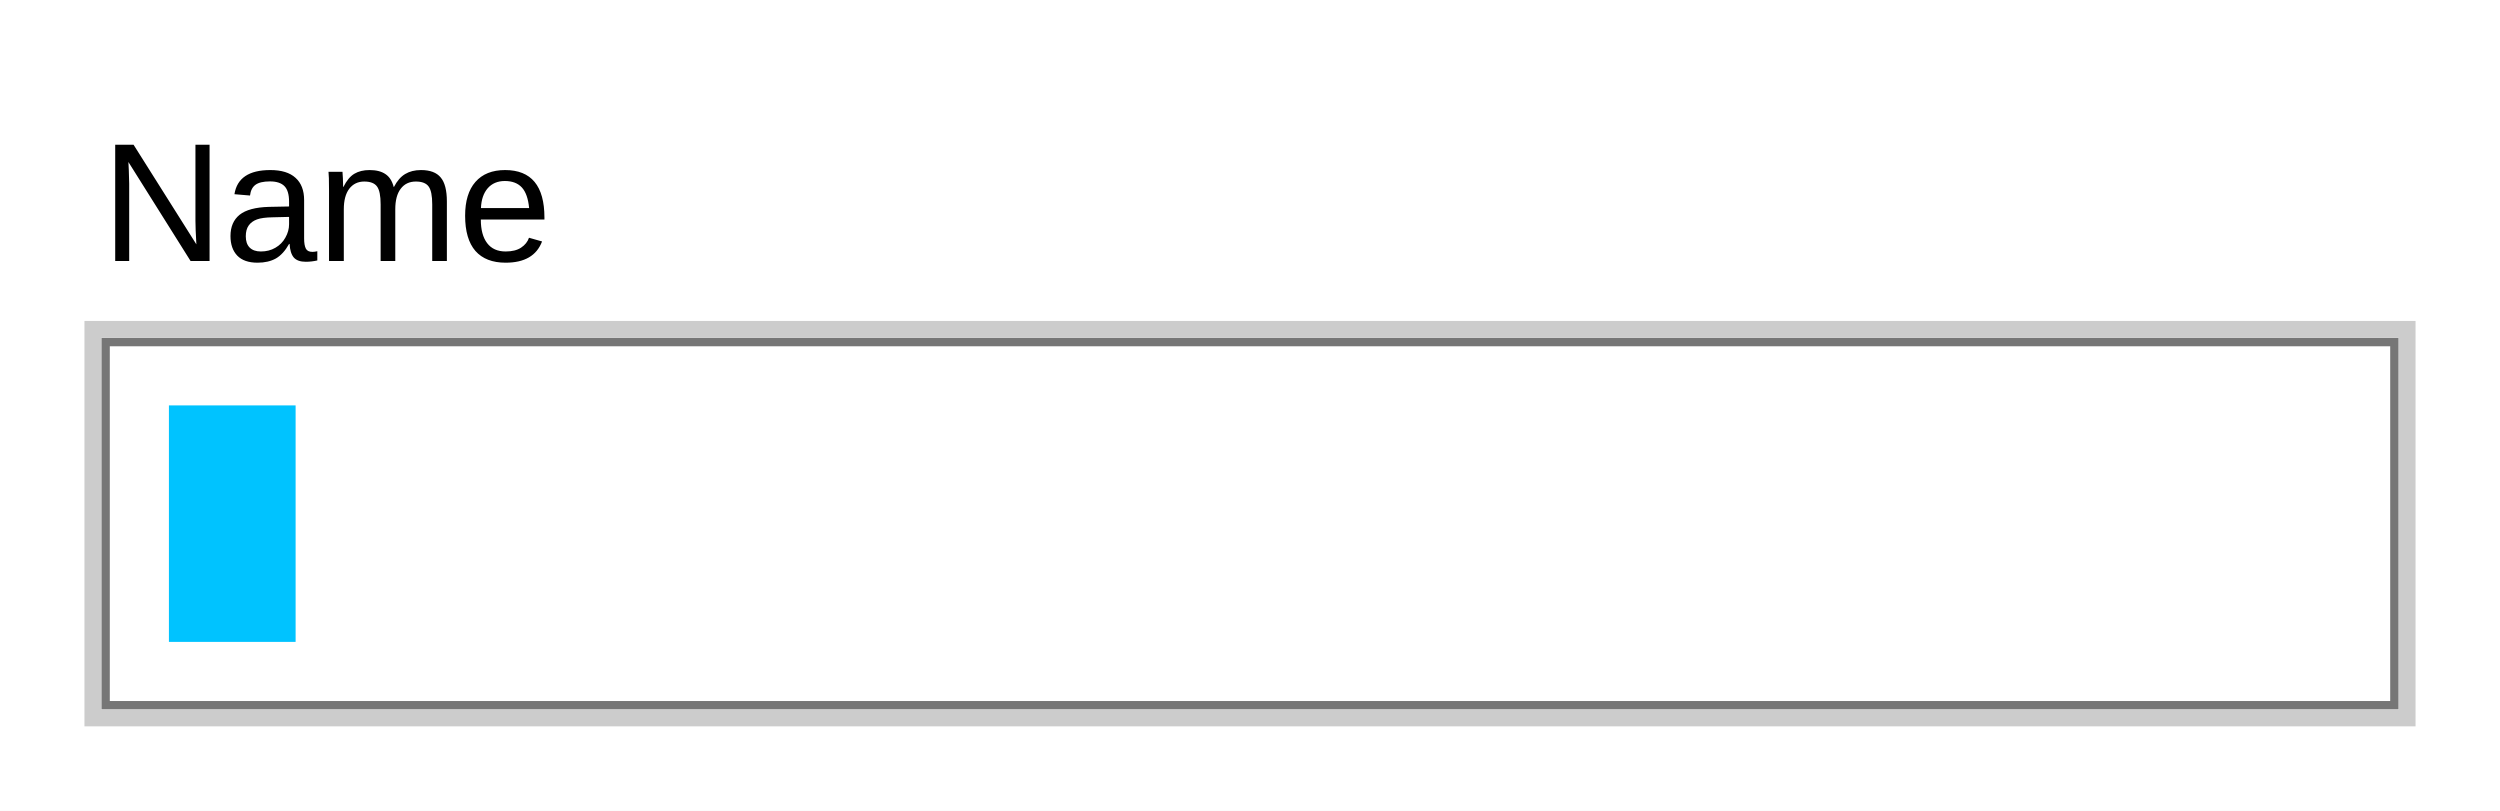
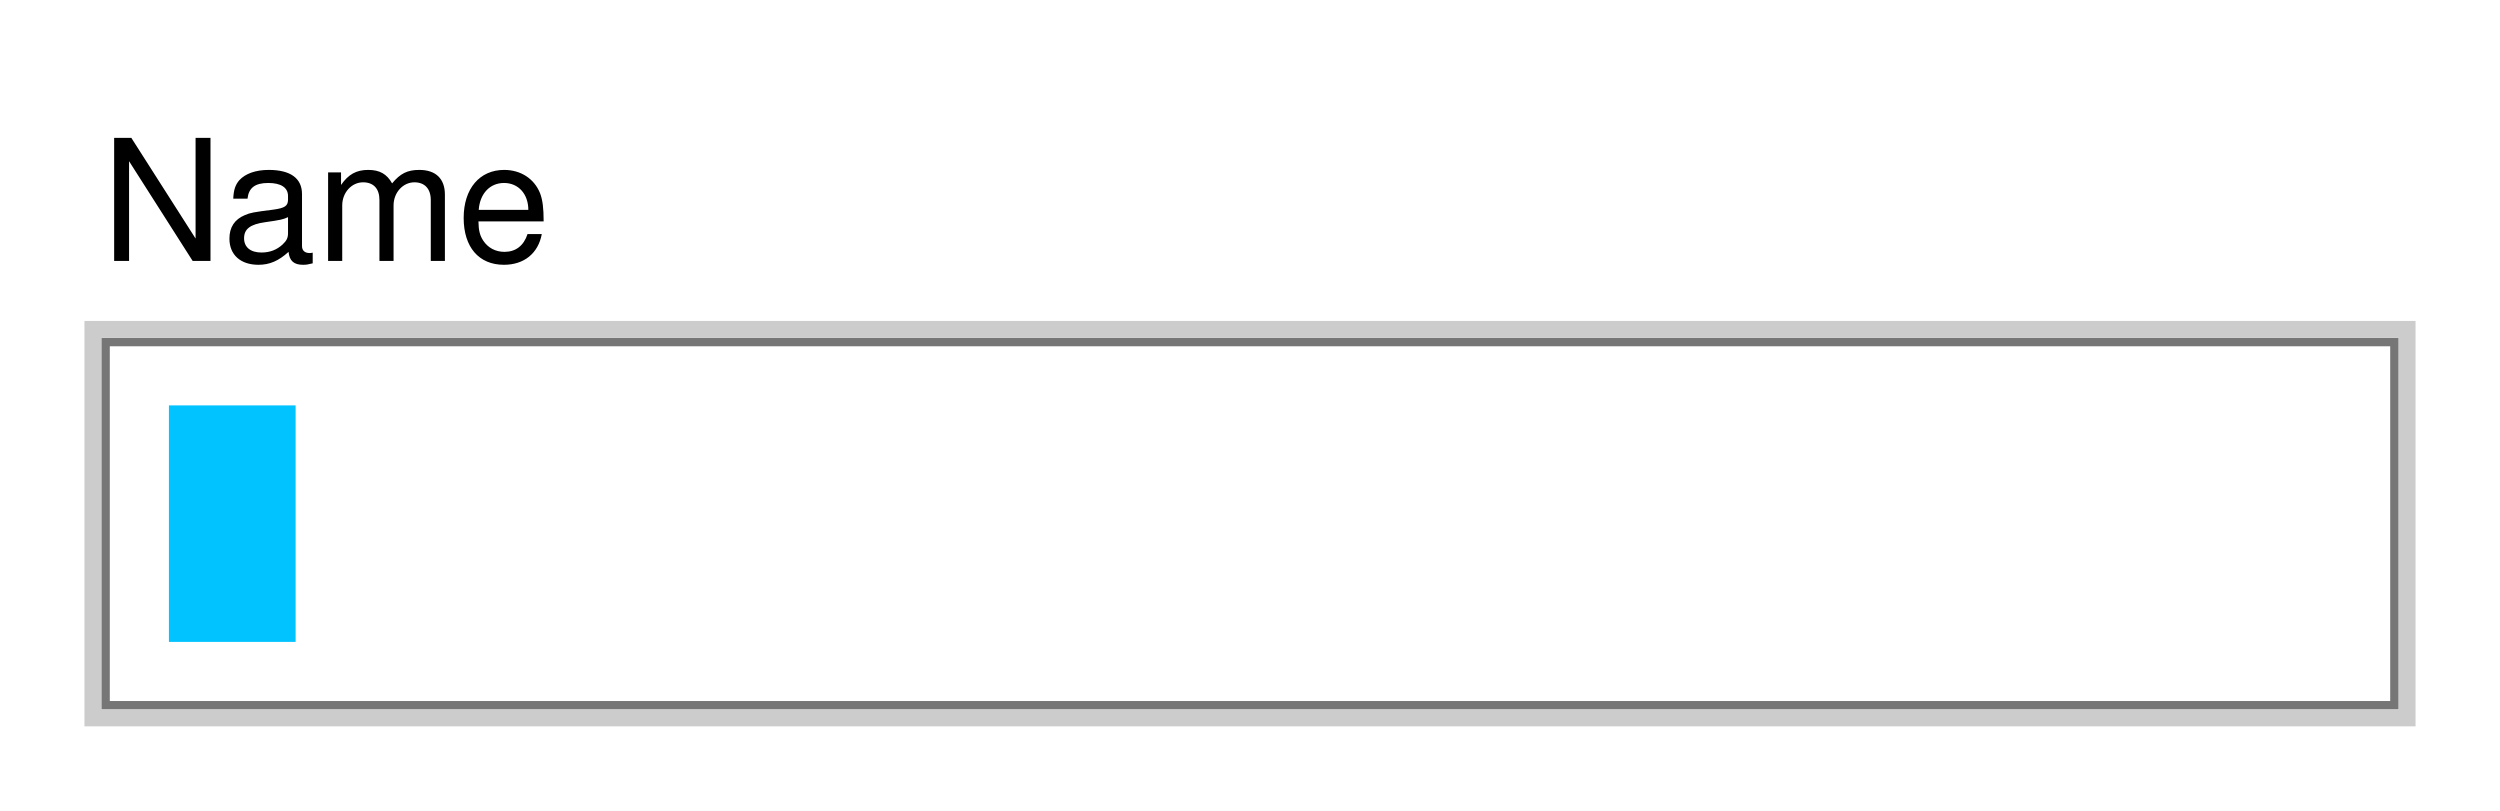
- <svg xmlns="http://www.w3.org/2000/svg" xml:space="preserve" style="fill-rule:evenodd;clip-rule:evenodd" viewBox="0 0 296 96">
-   <path d="M0 0h296v96H0z" style="fill:#fff" />
-   <text style="font-family:&quot;ArialMT&quot;,&quot;Arial&quot;,sans-serif;font-size:20px" transform="translate(12 30.9)">Name</text>
-   <path d="M12.5 40.5h271v43h-271z" style="fill:none;stroke:#767676;stroke-width:1px" />
-   <path d="M20 48h1v28h-1z" style="fill:#00c3ff" transform="matrix(15 0 0 1 -280 0)" />
-   <path d="M11 39h274v46H11z" style="fill:none;stroke:#ccc;stroke-width:2px" />
+ <svg xmlns="http://www.w3.org/2000/svg" role="image img" width="296" height="96" viewBox="0 0 296 96" fill="none">
+   <rect width="296" height="96" fill="white" />
+   <text fill="black" style="white-space: pre" font-family="Helvetica" font-size="20">
+     <tspan x="12" y="30.899">Name</tspan>
+   </text>
+   <rect x="12.5" y="40.5" width="271" height="43" stroke="#767676" />
+   <rect x="20" y="48" width="15" height="28" fill="#00C3FF" />
+   <rect x="11" y="39" width="274" height="46" stroke="#CCCCCC" stroke-width="2" />
</svg>
